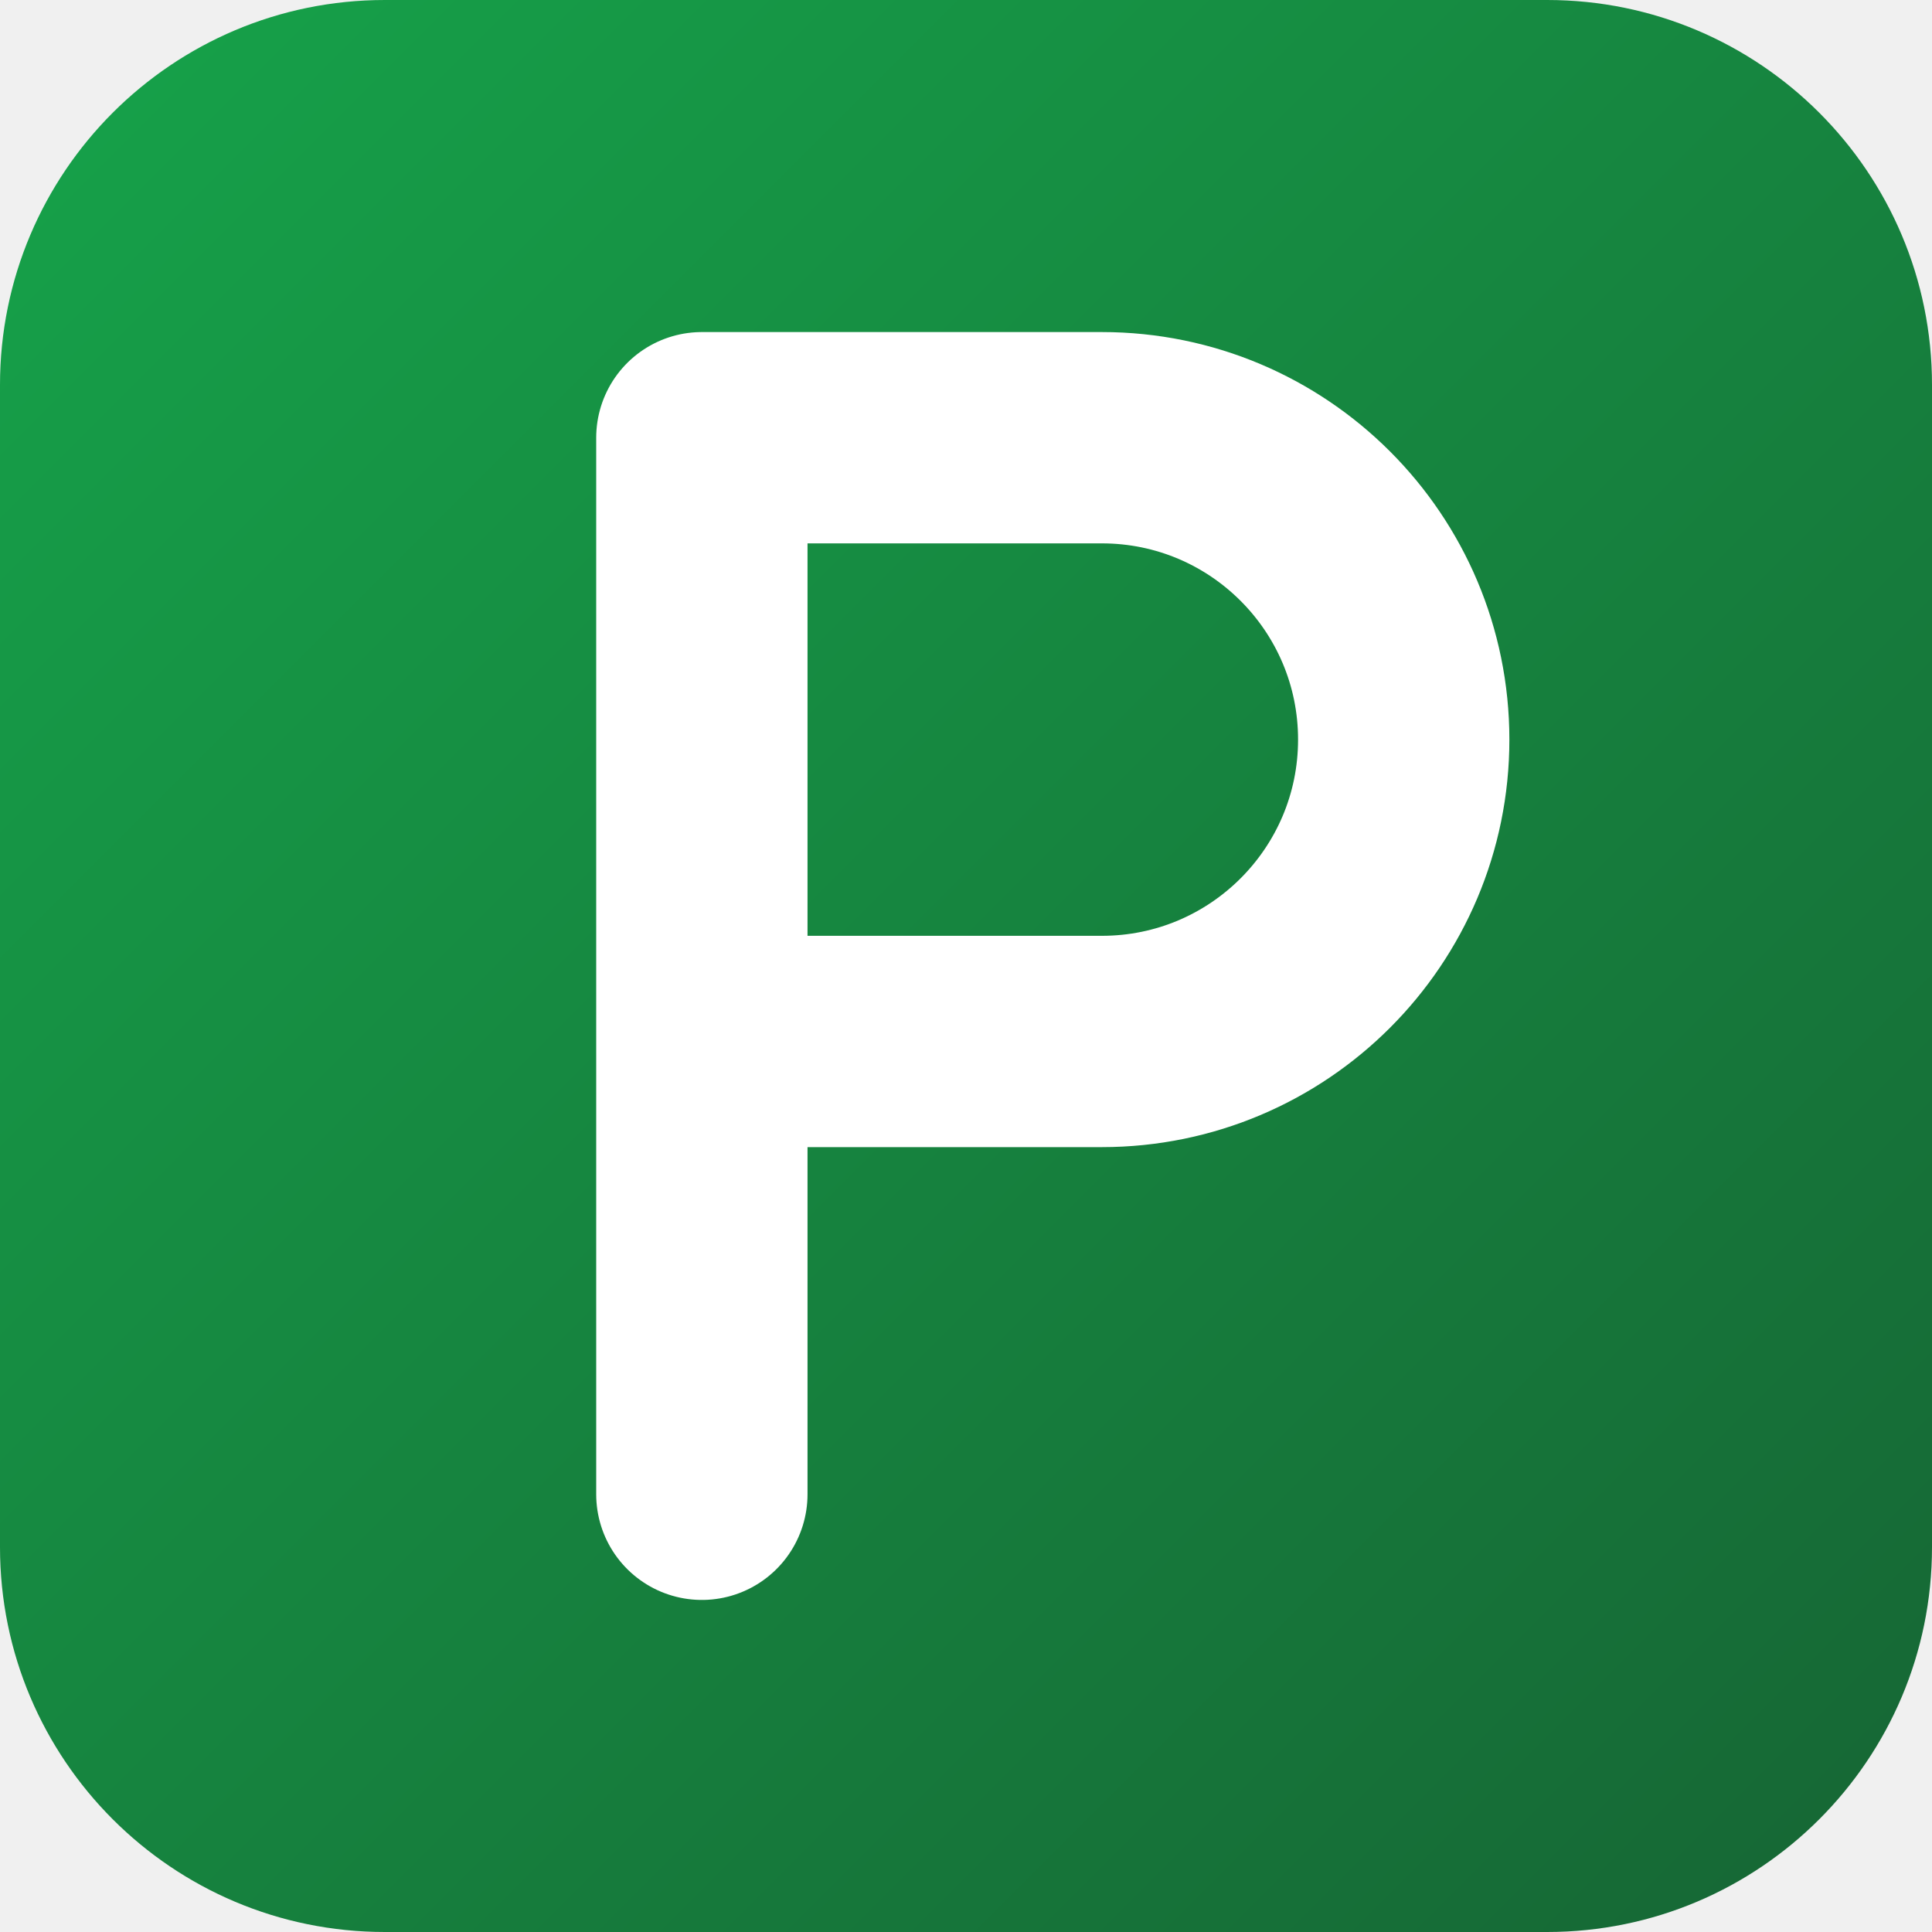
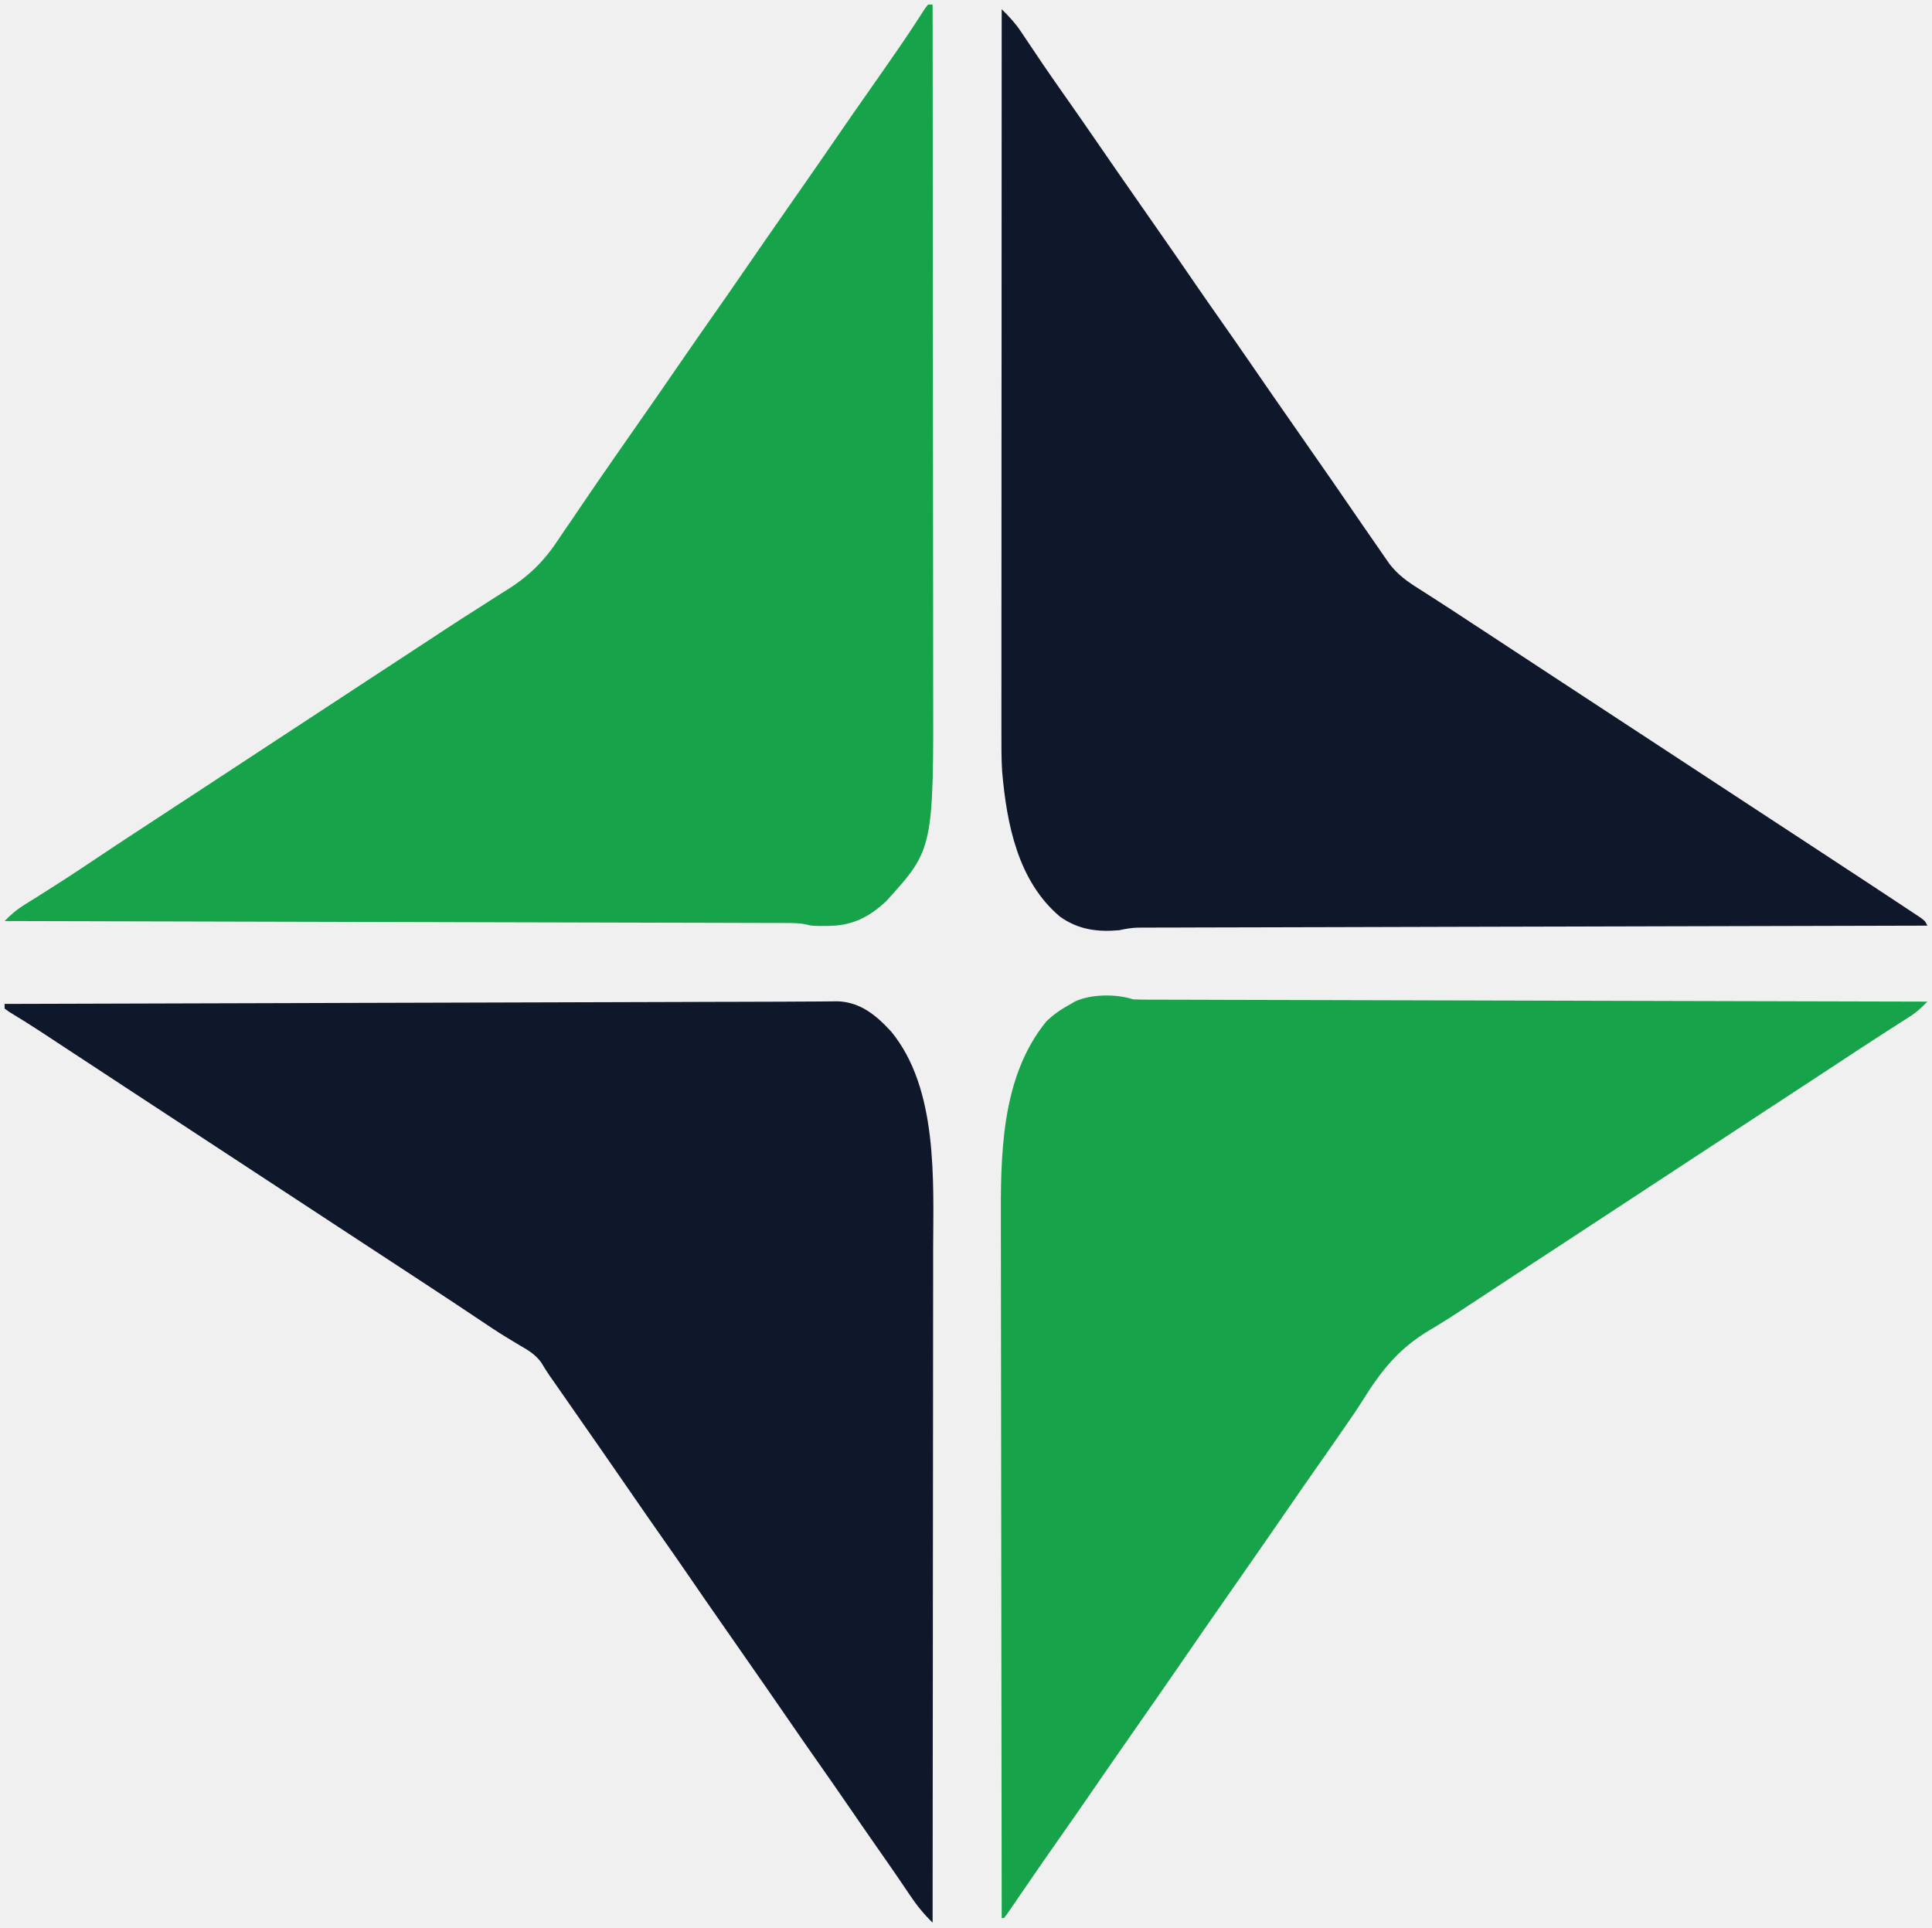
- <svg xmlns="http://www.w3.org/2000/svg" viewBox="0 0 512 512">
-   <defs>
-     <linearGradient id="bg" x1="0%" y1="0%" x2="100%" y2="100%">
-       <stop offset="0%" style="stop-color:#16a34a" />
-       <stop offset="100%" style="stop-color:#166534" />
-     </linearGradient>
-   </defs>
-   <rect width="512" height="512" rx="102" fill="url(#bg)" />
-   <path d="M180 116 L180 396 M180 116 L286 116 A80 80 0 0 1 286 276 L180 276" fill="none" stroke="white" stroke-width="56" stroke-linecap="round" stroke-linejoin="round" transform="translate(6,0)" />
+ <svg xmlns="http://www.w3.org/2000/svg" viewBox="121 257 839 837" width="839" height="837" role="img">
+   <path d="M476.67,691.94c.4,0,.4,0,2.43-.02c1.95-.01,3.89-.04,5.84-.06c9.84,.46,16.61,6.12,23.06,13.14c20.4,24.8,18.32,64.58,18.23,94.66c-.01,3.94,0,7.87,0,11.81c0,6.79-.01,13.59-.02,20.38c-.01,9.83-.02,19.65-.02,29.47c-.01,15.95-.02,31.89-.04,47.84c-.02,15.47-.03,30.95-.04,46.42c0,.96,0,1.91,0,2.9c0,4.8-.01,9.59-.01,14.39c-.02,39.71-.06,79.42-.1,119.13c-3.79-3.7-6.89-7.48-9.81-11.87c-.97-1.43-1.93-2.85-2.9-4.28c-.26-.38-.26-.38-1.58-2.34c-3.2-4.7-6.46-9.35-9.71-14.01c-4.56-6.55-9.11-13.1-13.62-19.69c-4.09-5.96-8.23-11.89-12.38-17.81c-4.15-5.92-8.29-11.85-12.37-17.81c-7.16-10.44-14.4-20.81-21.63-31.19c-15.62-22.42-15.62-22.42-22.92-33.08c-3.66-5.33-7.37-10.63-11.08-15.92c-4.15-5.92-8.29-11.85-12.37-17.81c-4.42-6.44-8.86-12.85-13.32-19.25c-.67-.97-1.34-1.93-2.03-2.92c-2.83-4.07-5.66-8.13-8.5-12.2c-1.47-2.11-2.94-4.22-4.41-6.34c-1.38-1.98-2.76-3.96-4.14-5.94c-.32-.45-.32-.45-1.9-2.73c-.3-.42-.3-.42-1.79-2.55c-1.25-1.83-2.41-3.72-3.55-5.62c-2.58-3.42-5.44-5.15-9.11-7.26c-1.47-.88-2.93-1.77-4.39-2.65c-.75-.45-1.5-.9-2.27-1.37c-3.47-2.13-6.85-4.4-10.22-6.67c-8.4-5.64-16.85-11.2-25.31-16.75c-.35-.23-.35-.23-2.09-1.37c-4.86-3.19-9.73-6.38-14.6-9.57c-1.26-.82-2.51-1.65-3.77-2.47c-4.76-3.12-9.53-6.24-14.29-9.36c-9.66-6.33-19.32-12.67-28.97-19c-9.49-6.23-18.98-12.45-28.47-18.67c-9.44-6.18-18.87-12.37-28.3-18.56c-2-1.31-4-2.62-6-3.93c-6.25-4.11-12.5-8.21-18.75-12.32c-2.89-1.9-5.78-3.8-8.68-5.69c-1.36-.9-2.73-1.8-4.1-2.7c-1.9-1.25-3.81-2.51-5.72-3.76c-.6-.39-1.19-.78-1.8-1.19c-4.7-3.08-9.46-6.05-14.26-8.96c-.62-.46-1.25-.92-1.89-1.39c0-.66,0-1.32,0-2c44.04-.13,88.09-.26,132.13-.38c5.21-.02,10.41-.03,15.62-.05c.52,0,.52,0,3.14-.01c16.75-.04,33.51-.09,50.27-.14c17.2-.05,34.41-.1,51.62-.15c10.61-.03,21.21-.06,31.82-.09c7.29-.02,14.57-.05,21.86-.07c4.19-.01,8.39-.02,12.59-.03c.79,0,1.58-.01,2.4-.01c1.55,0,3.1-.01,4.66-.01c3.61-.01,7.21-.02,10.82-.03c5.58-.01,11.16-.03,16.74-.09Z" fill="#0F172A" />
+   <path d="M524,259c.66,0,1.32,0,2,0c.05,40.52,.08,81.04,.1,121.56c0,4.79,.01,9.58,.01,14.38c0,.47,0,.47,0,2.89c.01,15.41,.03,30.82,.04,46.23c.02,15.84,.03,31.67,.04,47.51c0,9.76,.01,19.51,.03,29.27c.01,6.71,.01,13.42,.01,20.12c0,3.86,0,7.72,.01,11.58c.19,73.17,.19,73.17-20.41,95.85c-7.82,7.28-15.15,10.76-25.83,10.74c-1.22,0-2.43,0-3.69,0c-3.31-.13-3.31-.13-5.15-.63c-2.73-.63-5.25-.63-8.06-.64c-1.21,0-2.42-.01-3.67-.02c-1.35,0-2.7,0-4.05,0c-1.43,0-2.86-.01-4.29-.01c-3.93-.02-7.87-.02-11.81-.03c-4.24-.01-8.48-.02-12.72-.04c-7.36-.02-14.71-.04-22.06-.05c-10.63-.02-21.26-.05-31.89-.08c-17.25-.05-34.49-.09-51.74-.13c-16.75-.04-33.51-.08-50.26-.13c-1.04,0-2.07,0-3.13-.01c-5.18-.01-10.36-.02-15.54-.04c-42.98-.11-85.96-.22-128.94-.32c2.68-2.74,5.21-4.94,8.46-6.96c.88-.55,1.75-1.09,2.64-1.66c.94-.58,1.87-1.16,2.84-1.75c7.44-4.68,14.83-9.42,22.12-14.32c8.22-5.51,16.47-10.96,24.75-16.37c.61-.4,1.22-.8,1.84-1.21c2.51-1.64,5.02-3.28,7.53-4.92c6.6-4.32,13.2-8.65,19.8-12.98c11.43-7.51,22.86-15.01,34.3-22.5c10.93-7.16,21.86-14.32,32.78-21.5c7.01-4.6,14.02-9.19,21.04-13.78c2.96-1.93,5.91-3.86,8.86-5.81c1.18-.78,2.37-1.56,3.56-2.35c.59-.39,1.19-.78,1.8-1.18c4.04-2.66,8.11-5.26,12.2-7.84c2.99-1.89,5.96-3.81,8.93-5.73c1.42-.91,2.85-1.81,4.28-2.69c10.01-6.22,16.7-12.83,23.13-22.7c1.59-2.45,3.27-4.83,4.93-7.22c1.14-1.67,2.27-3.35,3.4-5.03c5.2-7.68,10.44-15.33,15.75-22.94c.66-.94,1.32-1.89,2-2.87c1.34-1.92,2.68-3.84,4.02-5.77c3.46-4.95,6.9-9.9,10.35-14.86c.67-.96,1.35-1.93,2.04-2.92c4.21-6.06,8.4-12.13,12.57-18.22c4.25-6.2,8.58-12.35,12.89-18.51c3.55-5.05,7.07-10.13,10.57-15.22c7.84-11.45,15.79-22.82,23.72-34.21c6.97-10,13.93-20,20.82-30.06c3.66-5.33,7.37-10.63,11.08-15.92c4.31-6.15,8.62-12.31,12.88-18.5c.44-.64,.88-1.29,1.34-1.95c2.09-3.05,4.15-6.11,6.17-9.21c.71-1.1,1.43-2.2,2.17-3.34c.62-.97,1.24-1.94,1.88-2.94c.52-.68,1.03-1.36,1.56-2.06Z" fill="#16A34A" />
+   <path d="M556,261c3.1,3.06,5.85,5.97,8.28,9.6c.59,.87,1.17,1.75,1.78,2.65c.62,.93,1.24,1.85,1.88,2.81c1.33,1.99,2.67,3.97,4.01,5.95c.67,1,1.35,2,2.04,3.03c3.04,4.48,6.15,8.91,9.26,13.34c4.07,5.79,8.12,11.59,12.13,17.43c7.15,10.44,14.39,20.81,21.62,31.19c15.62,22.42,15.62,22.42,22.92,33.08c3.66,5.33,7.37,10.63,11.08,15.92c4.15,5.92,8.29,11.85,12.38,17.81c7.15,10.44,14.39,20.81,21.62,31.19c15.48,22.22,15.48,22.22,21.63,31.19c1.78,2.6,3.58,5.21,5.37,7.81c.58,.84,1.16,1.69,1.76,2.56c1.89,2.73,3.78,5.46,5.68,8.19c.59,.86,1.18,1.72,1.79,2.6c.56,.81,1.12,1.62,1.7,2.45c.5,.71,.99,1.43,1.51,2.16c3.51,4.58,7.65,7.56,12.5,10.6c1.54,.98,3.08,1.97,4.61,2.95c.44,.28,.44,.28,2.61,1.67c5.49,3.53,10.95,7.11,16.4,10.7c1.25,.81,2.49,1.63,3.74,2.44c10.59,6.95,21.17,13.89,31.75,20.84c8.82,5.79,17.63,11.56,26.45,17.34c10.85,7.1,21.69,14.22,32.53,21.33c8.89,5.84,17.79,11.67,26.69,17.5c3.58,2.35,7.15,4.69,10.73,7.04c3.16,2.07,6.33,4.14,9.49,6.21c8.7,5.7,17.39,11.4,26.08,17.12c1.33,.87,2.66,1.75,3.99,2.62c3.88,2.55,7.75,5.11,11.62,7.67c1.2,.79,2.39,1.58,3.59,2.37c1.64,1.08,3.27,2.16,4.9,3.25c.92,.61,1.85,1.22,2.8,1.84C957,657,957,657,958,659c-.73,0-1.46,0-2.21,.01c-43.26,.1-86.51,.21-129.77,.32c-5.19,.01-10.38,.03-15.57,.04c-1.04,.01-2.07,.01-3.13,.01c-16.75,.04-33.49,.09-50.24,.12c-17.17,.05-34.35,.09-51.52,.14c-10.61,.03-21.21,.05-31.81,.08c-7.27,.01-14.53,.03-21.8,.05c-4.19,.02-8.39,.03-12.58,.03c-3.84,.01-7.68,.02-11.52,.04c-1.39,0-2.78,0-4.17,0c-1.89,0-3.77,.01-5.66,.02c-1.05,0-2.1,.01-3.18,.01c-2.72,.12-5.18,.54-7.84,1.13c-9.54,.83-17.72-.27-25.66-5.88c-18.33-15.45-23.14-40.22-25.14-63c-.36-5.63-.33-11.26-.32-16.89c0-1.37,0-2.73,0-4.09c-.01-3.72,0-7.43,0-11.15c.01-4.01,.01-8.03,.01-12.05c0-6.95,0-13.9,0-20.85c.01-10.05,.02-20.09,.02-30.14c0-16.31,.01-32.61,.01-48.92c.01-15.83,.02-31.66,.03-47.5c0-.97,0-1.95,0-2.96c0-4.9,0-9.8,0-14.7c.01-40.62,.03-81.25,.05-121.87Z" fill="#0F172A" />
+   <path d="M613,691c1.92,.1,3.84,.13,5.76,.14c.6,0,.6,0,3.66,.02c1.34,0,2.69,0,4.04,0c1.42,0,2.85,.01,4.28,.01c3.92,.02,7.85,.02,11.78,.03c4.23,.01,8.46,.02,12.69,.04c7.33,.02,14.67,.04,22,.05c10.6,.02,21.21,.05,31.81,.08c17.2,.05,34.4,.09,51.61,.13c16.71,.04,33.42,.08,50.13,.13c1.03,0,2.06,0,3.13,.01c5.16,.01,10.33,.02,15.49,.04c42.87,.11,85.75,.22,128.62,.32c-2.44,2.47-4.71,4.63-7.64,6.5c-.72,.46-1.45,.93-2.19,1.4c-.8,.51-1.6,1.02-2.42,1.54c-1.81,1.16-3.62,2.32-5.43,3.49c-1,.64-2,1.28-3.03,1.95c-5.58,3.6-11.13,7.25-16.68,10.9c-3.46,2.27-6.92,4.55-10.39,6.82c-.69,.46-1.38,.91-2.09,1.38c-6.87,4.51-13.75,9.02-20.63,13.52c-10.11,6.62-20.21,13.25-30.31,19.88c-.67,.43-1.33,.87-2.02,1.32c-4.72,3.1-9.45,6.2-14.17,9.3c-5.4,3.54-10.79,7.08-16.19,10.63c-.66,.43-1.33,.87-2.01,1.32c-8.84,5.8-17.68,11.59-26.52,17.38c-4.17,2.74-8.35,5.47-12.53,8.21c-2.59,1.7-5.19,3.4-7.79,5.1c-.68,.45-1.36,.9-2.06,1.36c-1.39,.91-2.78,1.82-4.17,2.73c-3.44,2.25-6.88,4.51-10.32,6.79c-5.78,3.83-11.55,7.61-17.53,11.11c-13.39,7.97-21,17.49-29.19,30.67c-2.32,3.71-4.81,7.3-7.31,10.89c-.87,1.26-1.74,2.53-2.61,3.79c-3.82,5.56-7.71,11.08-11.58,16.61c-3.55,5.05-7.07,10.13-10.56,15.22c-7.85,11.45-15.8,22.82-23.73,34.21c-13.58,19.5-13.58,19.5-19.4,27.98c-7.81,11.38-15.71,22.69-23.6,34.02c-6.97,10-13.93,20-20.82,30.06c-4.25,6.19-8.56,12.33-12.87,18.48c-3.75,5.33-7.46,10.69-11.15,16.07c-.44,.64-.89,1.29-1.35,1.96c-1.97,2.87-3.94,5.75-5.91,8.62c-.63,.92-1.27,1.84-1.92,2.79c-.27,.39-.27,.39-1.64,2.38c-.2,.26-.2,.26-1.24,1.62c-.33,0-.66,0-1,0c-.07-41.52-.12-83.04-.15-124.56c-.01-4.92-.01-9.83-.01-14.74c-.01-.98-.01-1.96-.01-2.96c-.01-15.8-.03-31.59-.06-47.38c-.03-16.23-.05-32.46-.05-48.68c-.01-10-.02-20-.04-30c-.02-6.87-.02-13.74-.02-20.62c0-3.95,0-7.91-.02-11.86c-.11-29.9-.21-64.1,19.74-88.59c3.18-3.15,6.72-5.45,10.62-7.61c.59-.34,1.18-.68,1.79-1.04c6.89-3.27,18.01-3.36,25.21-.96Z" fill="#16A34A" />
</svg>
